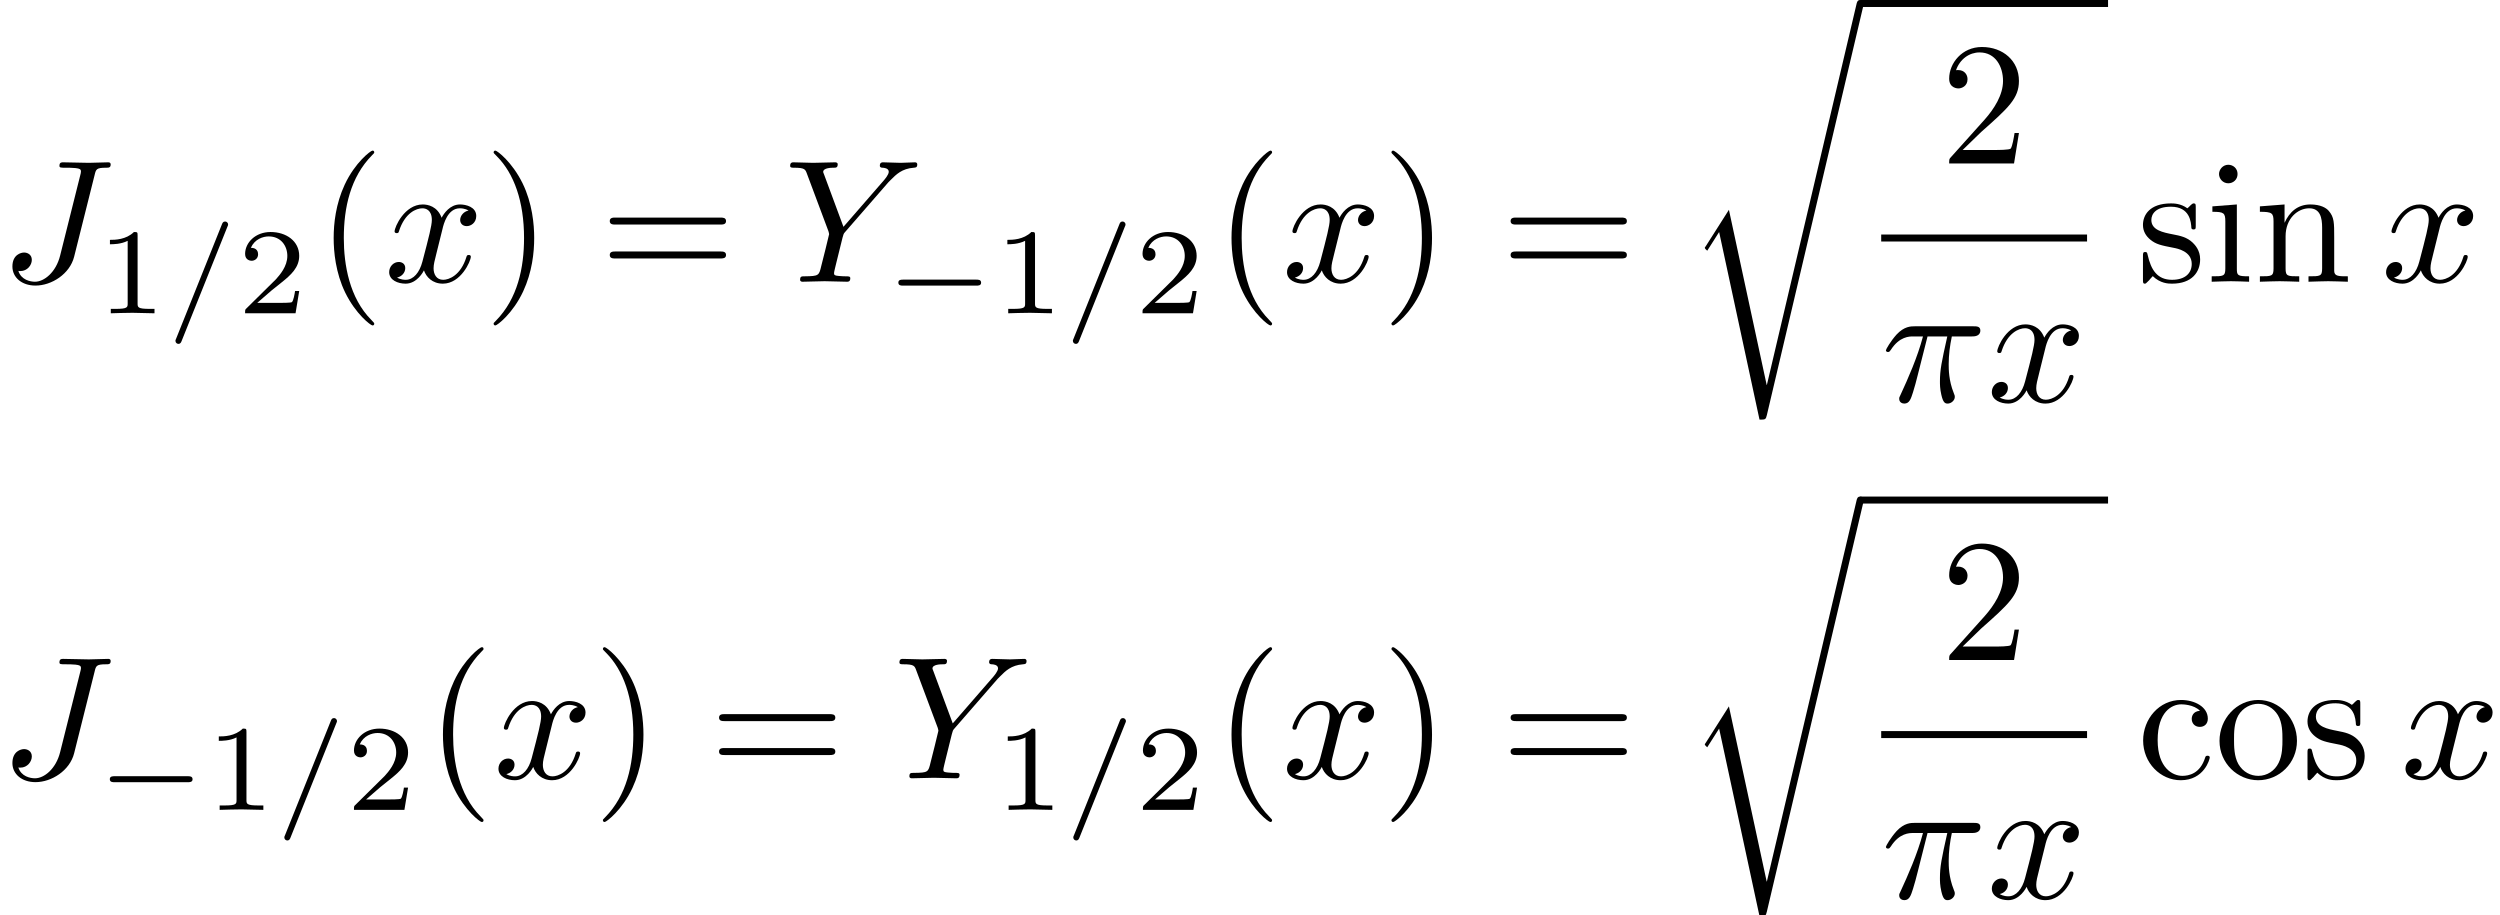
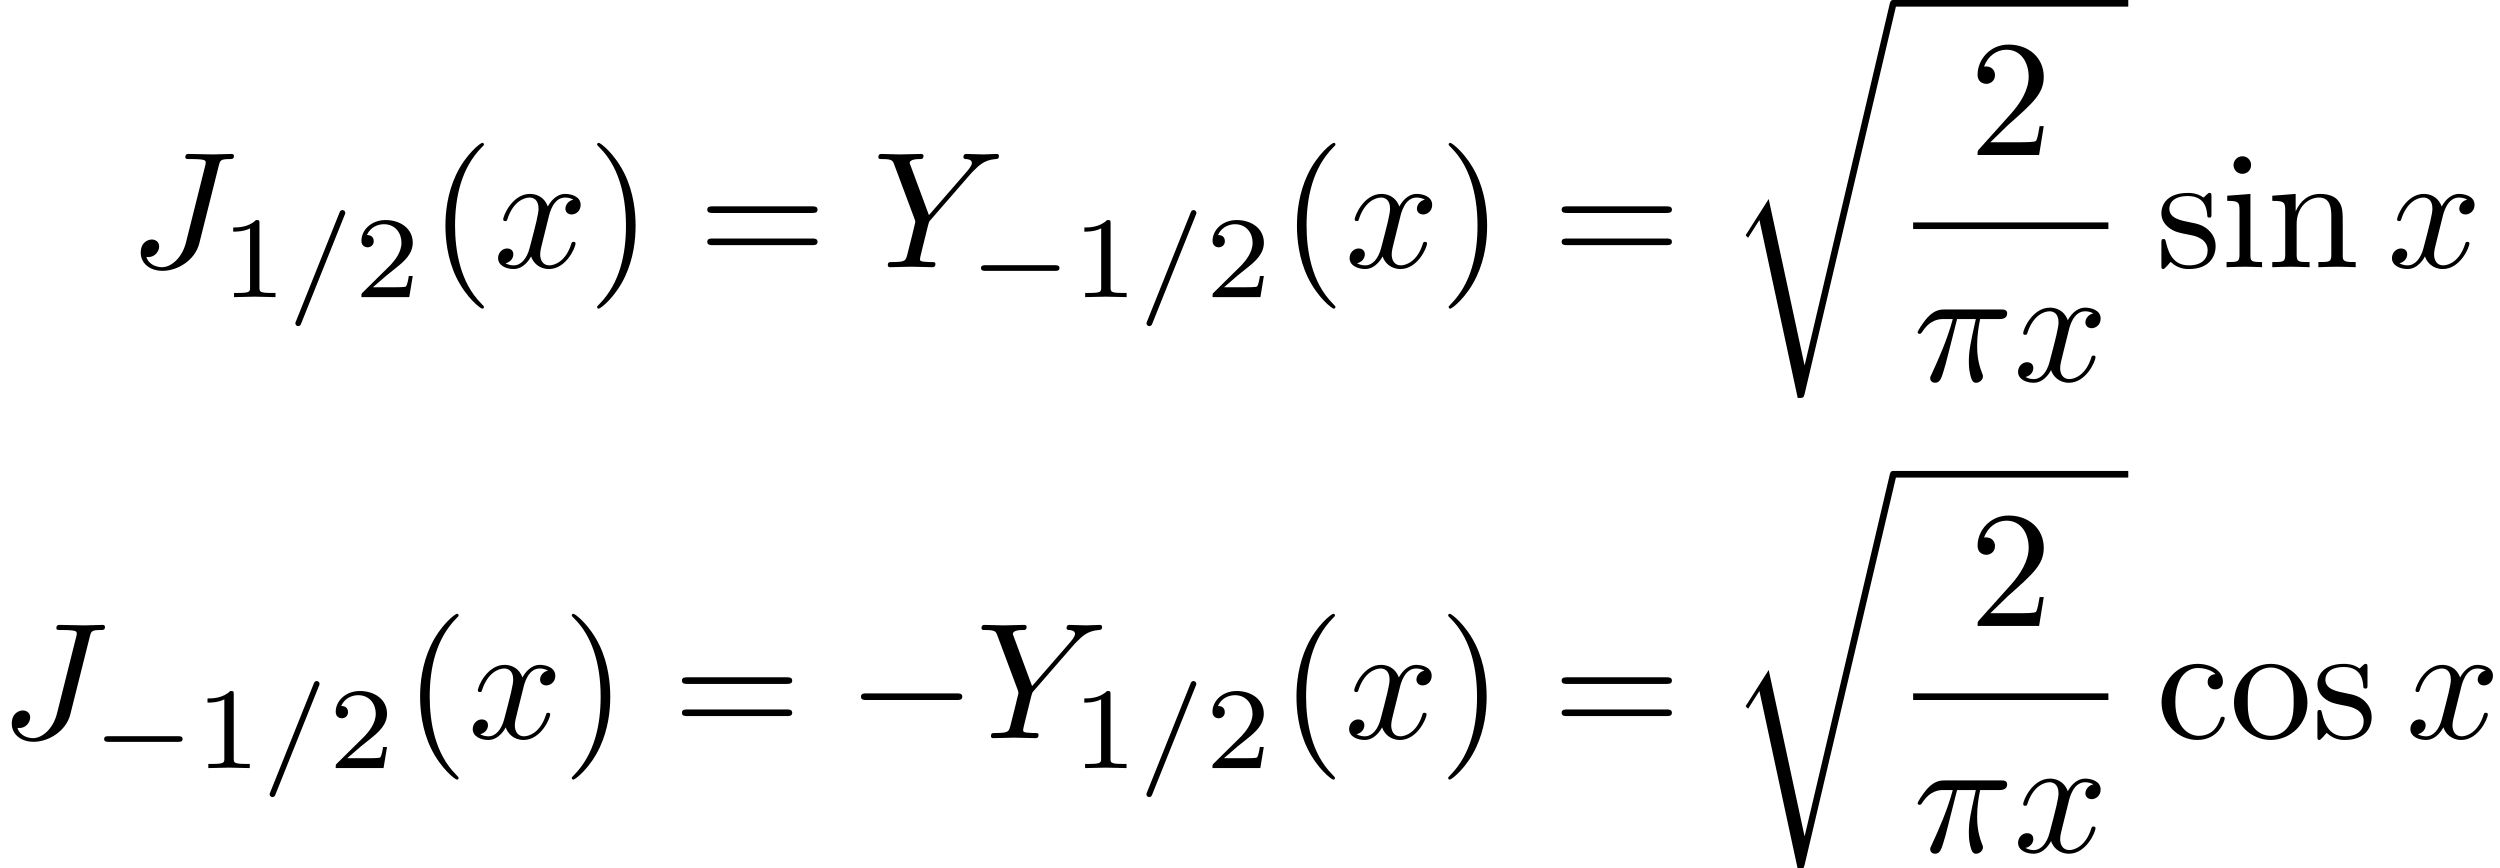
- <svg xmlns="http://www.w3.org/2000/svg" xmlns:xlink="http://www.w3.org/1999/xlink" height="52.117pt" version="1.1" viewBox="154.403 55.446 142.449 52.117" width="142.449pt">
+ <svg xmlns="http://www.w3.org/2000/svg" xmlns:xlink="http://www.w3.org/1999/xlink" height="52.117pt" version="1.1" viewBox="150.529 55.446 150.197 52.117" width="150.197pt">
  <defs>
-     <path d="M5.189 -1.576C5.3 -1.576 5.468 -1.576 5.468 -1.743C5.468 -1.918 5.307 -1.918 5.189 -1.918H1.032C0.921 -1.918 0.753 -1.918 0.753 -1.75C0.753 -1.576 0.914 -1.576 1.032 -1.576H5.189Z" id="g0-0" />
-     <path d="M2.336 -4.435C2.336 -4.624 2.322 -4.631 2.127 -4.631C1.681 -4.191 1.046 -4.184 0.76 -4.184V-3.933C0.928 -3.933 1.388 -3.933 1.771 -4.129V-0.572C1.771 -0.342 1.771 -0.251 1.074 -0.251H0.809V0C0.934 -0.007 1.792 -0.028 2.05 -0.028C2.267 -0.028 3.145 -0.007 3.299 0V-0.251H3.034C2.336 -0.251 2.336 -0.342 2.336 -0.572V-4.435Z" id="g4-49" />
-     <path d="M3.522 -1.269H3.285C3.264 -1.116 3.194 -0.704 3.103 -0.635C3.048 -0.593 2.511 -0.593 2.413 -0.593H1.13C1.862 -1.241 2.106 -1.437 2.525 -1.764C3.041 -2.176 3.522 -2.608 3.522 -3.271C3.522 -4.115 2.783 -4.631 1.89 -4.631C1.025 -4.631 0.439 -4.024 0.439 -3.382C0.439 -3.027 0.739 -2.992 0.809 -2.992C0.976 -2.992 1.179 -3.11 1.179 -3.361C1.179 -3.487 1.13 -3.731 0.767 -3.731C0.983 -4.226 1.458 -4.38 1.785 -4.38C2.483 -4.38 2.845 -3.836 2.845 -3.271C2.845 -2.664 2.413 -2.183 2.19 -1.932L0.509 -0.272C0.439 -0.209 0.439 -0.195 0.439 0H3.313L3.522 -1.269Z" id="g4-50" />
-     <path d="M3.494 -4.924C3.536 -5.014 3.536 -5.028 3.536 -5.056C3.536 -5.168 3.445 -5.23 3.368 -5.23C3.25 -5.23 3.215 -5.147 3.18 -5.056L0.579 1.437C0.537 1.527 0.537 1.541 0.537 1.569C0.537 1.681 0.628 1.743 0.704 1.743C0.823 1.743 0.858 1.66 0.893 1.569L3.494 -4.924Z" id="g2-61" />
-     <path d="M3.298 2.391C3.298 2.361 3.298 2.341 3.128 2.172C1.883 0.917 1.564 -0.966 1.564 -2.491C1.564 -4.224 1.943 -5.958 3.168 -7.203C3.298 -7.323 3.298 -7.342 3.298 -7.372C3.298 -7.442 3.258 -7.472 3.198 -7.472C3.098 -7.472 2.202 -6.795 1.614 -5.529C1.106 -4.433 0.986 -3.328 0.986 -2.491C0.986 -1.714 1.096 -0.508 1.644 0.618C2.242 1.843 3.098 2.491 3.198 2.491C3.258 2.491 3.298 2.461 3.298 2.391Z" id="g3-40" />
-     <path d="M2.879 -2.491C2.879 -3.268 2.77 -4.473 2.222 -5.599C1.624 -6.824 0.767 -7.472 0.667 -7.472C0.608 -7.472 0.568 -7.432 0.568 -7.372C0.568 -7.342 0.568 -7.323 0.757 -7.143C1.734 -6.157 2.301 -4.573 2.301 -2.491C2.301 -0.787 1.933 0.966 0.697 2.222C0.568 2.341 0.568 2.361 0.568 2.391C0.568 2.451 0.608 2.491 0.667 2.491C0.767 2.491 1.664 1.813 2.252 0.548C2.76 -0.548 2.879 -1.654 2.879 -2.491Z" id="g3-41" />
-     <path d="M1.265 -0.767L2.321 -1.793C3.875 -3.168 4.473 -3.706 4.473 -4.702C4.473 -5.838 3.577 -6.635 2.361 -6.635C1.235 -6.635 0.498 -5.719 0.498 -4.832C0.498 -4.274 0.996 -4.274 1.026 -4.274C1.196 -4.274 1.544 -4.394 1.544 -4.802C1.544 -5.061 1.365 -5.32 1.016 -5.32C0.936 -5.32 0.917 -5.32 0.887 -5.31C1.116 -5.958 1.654 -6.326 2.232 -6.326C3.138 -6.326 3.567 -5.519 3.567 -4.702C3.567 -3.905 3.068 -3.118 2.521 -2.501L0.608 -0.369C0.498 -0.259 0.498 -0.239 0.498 0H4.194L4.473 -1.734H4.224C4.174 -1.435 4.105 -0.996 4.005 -0.847C3.935 -0.767 3.278 -0.767 3.059 -0.767H1.265Z" id="g3-50" />
-     <path d="M6.844 -3.258C6.994 -3.258 7.183 -3.258 7.183 -3.457S6.994 -3.656 6.854 -3.656H0.887C0.747 -3.656 0.558 -3.656 0.558 -3.457S0.747 -3.258 0.897 -3.258H6.844ZM6.854 -1.325C6.994 -1.325 7.183 -1.325 7.183 -1.524S6.994 -1.724 6.844 -1.724H0.897C0.747 -1.724 0.558 -1.724 0.558 -1.524S0.747 -1.325 0.887 -1.325H6.854Z" id="g3-61" />
-     <path d="M1.166 -2.172C1.166 -3.796 1.983 -4.214 2.511 -4.214C2.6 -4.214 3.228 -4.204 3.577 -3.846C3.168 -3.816 3.108 -3.517 3.108 -3.387C3.108 -3.128 3.288 -2.929 3.567 -2.929C3.826 -2.929 4.025 -3.098 4.025 -3.397C4.025 -4.075 3.268 -4.463 2.501 -4.463C1.255 -4.463 0.339 -3.387 0.339 -2.152C0.339 -0.877 1.325 0.11 2.481 0.11C3.816 0.11 4.135 -1.086 4.135 -1.186S4.035 -1.285 4.005 -1.285C3.915 -1.285 3.895 -1.245 3.875 -1.186C3.587 -0.259 2.939 -0.139 2.57 -0.139C2.042 -0.139 1.166 -0.568 1.166 -2.172Z" id="g3-99" />
-     <path d="M1.763 -4.403L0.369 -4.294V-3.985C1.016 -3.985 1.106 -3.925 1.106 -3.437V-0.757C1.106 -0.309 0.996 -0.309 0.329 -0.309V0C0.648 -0.01 1.186 -0.03 1.425 -0.03C1.773 -0.03 2.122 -0.01 2.461 0V-0.309C1.803 -0.309 1.763 -0.359 1.763 -0.747V-4.403ZM1.803 -6.137C1.803 -6.456 1.554 -6.665 1.275 -6.665C0.966 -6.665 0.747 -6.396 0.747 -6.137C0.747 -5.868 0.966 -5.609 1.275 -5.609C1.554 -5.609 1.803 -5.818 1.803 -6.137Z" id="g3-105" />
-     <path d="M1.096 -3.427V-0.757C1.096 -0.309 0.986 -0.309 0.319 -0.309V0C0.667 -0.01 1.176 -0.03 1.445 -0.03C1.704 -0.03 2.222 -0.01 2.56 0V-0.309C1.893 -0.309 1.783 -0.309 1.783 -0.757V-2.59C1.783 -3.626 2.491 -4.184 3.128 -4.184C3.756 -4.184 3.865 -3.646 3.865 -3.078V-0.757C3.865 -0.309 3.756 -0.309 3.088 -0.309V0C3.437 -0.01 3.945 -0.03 4.214 -0.03C4.473 -0.03 4.991 -0.01 5.33 0V-0.309C4.812 -0.309 4.563 -0.309 4.553 -0.608V-2.511C4.553 -3.367 4.553 -3.676 4.244 -4.035C4.105 -4.204 3.776 -4.403 3.198 -4.403C2.471 -4.403 2.002 -3.975 1.724 -3.357V-4.403L0.319 -4.294V-3.985C1.016 -3.985 1.096 -3.915 1.096 -3.427Z" id="g3-110" />
-     <path d="M4.692 -2.132C4.692 -3.407 3.696 -4.463 2.491 -4.463C1.245 -4.463 0.279 -3.377 0.279 -2.132C0.279 -0.847 1.315 0.11 2.481 0.11C3.686 0.11 4.692 -0.867 4.692 -2.132ZM2.491 -0.139C2.062 -0.139 1.624 -0.349 1.355 -0.807C1.106 -1.245 1.106 -1.853 1.106 -2.212C1.106 -2.6 1.106 -3.138 1.345 -3.577C1.614 -4.035 2.082 -4.244 2.481 -4.244C2.919 -4.244 3.347 -4.025 3.606 -3.597S3.865 -2.59 3.865 -2.212C3.865 -1.853 3.865 -1.315 3.646 -0.877C3.427 -0.428 2.989 -0.139 2.491 -0.139Z" id="g3-111" />
-     <path d="M2.072 -1.933C2.291 -1.893 3.108 -1.734 3.108 -1.016C3.108 -0.508 2.76 -0.11 1.983 -0.11C1.146 -0.11 0.787 -0.677 0.598 -1.524C0.568 -1.654 0.558 -1.694 0.458 -1.694C0.329 -1.694 0.329 -1.624 0.329 -1.445V-0.13C0.329 0.04 0.329 0.11 0.438 0.11C0.488 0.11 0.498 0.1 0.687 -0.09C0.707 -0.11 0.707 -0.13 0.887 -0.319C1.325 0.1 1.773 0.11 1.983 0.11C3.128 0.11 3.587 -0.558 3.587 -1.275C3.587 -1.803 3.288 -2.102 3.168 -2.222C2.839 -2.54 2.451 -2.62 2.032 -2.7C1.474 -2.809 0.807 -2.939 0.807 -3.517C0.807 -3.865 1.066 -4.274 1.923 -4.274C3.019 -4.274 3.068 -3.377 3.088 -3.068C3.098 -2.979 3.188 -2.979 3.208 -2.979C3.337 -2.979 3.337 -3.029 3.337 -3.218V-4.224C3.337 -4.394 3.337 -4.463 3.228 -4.463C3.178 -4.463 3.158 -4.463 3.029 -4.344C2.999 -4.304 2.899 -4.214 2.859 -4.184C2.481 -4.463 2.072 -4.463 1.923 -4.463C0.707 -4.463 0.329 -3.796 0.329 -3.238C0.329 -2.889 0.488 -2.61 0.757 -2.391C1.076 -2.132 1.355 -2.072 2.072 -1.933Z" id="g3-115" />
-     <path d="M4.643 21.539H4.633L2.481 11.557L1.176 13.609C1.106 13.699 1.106 13.719 1.106 13.729C1.106 13.768 1.235 13.878 1.245 13.888L1.923 12.822L4.224 23.512C4.553 23.512 4.583 23.512 4.643 23.253L10.122 0.01C10.142 -0.06 10.162 -0.149 10.162 -0.199C10.162 -0.309 10.082 -0.399 9.963 -0.399C9.803 -0.399 9.773 -0.269 9.743 -0.13L4.643 21.539Z" id="g5-114" />
-     <path d="M2.64 -3.716H3.766C3.437 -2.242 3.347 -1.813 3.347 -1.146C3.347 -0.996 3.347 -0.727 3.427 -0.389C3.527 0.05 3.636 0.11 3.786 0.11C3.985 0.11 4.194 -0.07 4.194 -0.269C4.194 -0.329 4.194 -0.349 4.135 -0.488C3.846 -1.205 3.846 -1.853 3.846 -2.132C3.846 -2.66 3.915 -3.198 4.025 -3.716H5.161C5.29 -3.716 5.649 -3.716 5.649 -4.055C5.649 -4.294 5.44 -4.294 5.25 -4.294H1.913C1.694 -4.294 1.315 -4.294 0.877 -3.826C0.528 -3.437 0.269 -2.979 0.269 -2.929C0.269 -2.919 0.269 -2.829 0.389 -2.829C0.468 -2.829 0.488 -2.869 0.548 -2.949C1.036 -3.716 1.614 -3.716 1.813 -3.716H2.381C2.062 -2.511 1.524 -1.305 1.106 -0.399C1.026 -0.249 1.026 -0.229 1.026 -0.159C1.026 0.03 1.186 0.11 1.315 0.11C1.614 0.11 1.694 -0.169 1.813 -0.538C1.953 -0.996 1.953 -1.016 2.082 -1.514L2.64 -3.716Z" id="g1-25" />
-     <path d="M5.39 -6.077C5.469 -6.406 5.489 -6.496 6.037 -6.496C6.197 -6.496 6.306 -6.496 6.306 -6.685C6.306 -6.775 6.247 -6.804 6.167 -6.804C5.918 -6.804 5.31 -6.775 5.061 -6.775C4.732 -6.775 3.925 -6.804 3.597 -6.804C3.507 -6.804 3.387 -6.804 3.387 -6.605C3.387 -6.496 3.467 -6.496 3.726 -6.496C3.955 -6.496 4.055 -6.496 4.304 -6.476C4.543 -6.446 4.613 -6.416 4.613 -6.276C4.613 -6.217 4.593 -6.147 4.573 -6.067L3.427 -1.494C3.188 -0.528 2.511 0 1.993 0C1.734 0 1.205 -0.1 1.046 -0.618C1.076 -0.608 1.146 -0.608 1.166 -0.608C1.554 -0.608 1.813 -0.946 1.813 -1.245C1.813 -1.564 1.544 -1.664 1.375 -1.664C1.196 -1.664 0.707 -1.544 0.707 -0.867C0.707 -0.249 1.235 0.219 2.022 0.219C2.939 0.219 3.975 -0.438 4.224 -1.425L5.39 -6.077Z" id="g1-74" />
-     <path d="M5.948 -5.669L6.087 -5.808C6.386 -6.107 6.715 -6.446 7.392 -6.496C7.502 -6.506 7.592 -6.506 7.592 -6.685C7.592 -6.765 7.542 -6.804 7.462 -6.804C7.203 -6.804 6.914 -6.775 6.645 -6.775C6.316 -6.775 5.968 -6.804 5.649 -6.804C5.589 -6.804 5.46 -6.804 5.46 -6.615C5.46 -6.506 5.559 -6.496 5.609 -6.496C5.679 -6.496 5.968 -6.476 5.968 -6.266C5.968 -6.097 5.738 -5.838 5.699 -5.788L3.387 -3.128L2.291 -6.087C2.232 -6.227 2.232 -6.247 2.232 -6.257C2.232 -6.496 2.72 -6.496 2.819 -6.496C2.959 -6.496 3.059 -6.496 3.059 -6.695C3.059 -6.804 2.939 -6.804 2.909 -6.804C2.63 -6.804 1.933 -6.775 1.654 -6.775C1.405 -6.775 0.787 -6.804 0.538 -6.804C0.478 -6.804 0.349 -6.804 0.349 -6.605C0.349 -6.496 0.448 -6.496 0.578 -6.496C1.176 -6.496 1.215 -6.406 1.305 -6.157L2.531 -2.879C2.54 -2.849 2.57 -2.74 2.57 -2.71S2.172 -1.076 2.122 -0.897C1.993 -0.349 1.983 -0.319 1.186 -0.309C0.996 -0.309 0.917 -0.309 0.917 -0.11C0.917 0 1.036 0 1.056 0C1.335 0 2.032 -0.03 2.311 -0.03S3.308 0 3.587 0C3.656 0 3.776 0 3.776 -0.199C3.776 -0.309 3.686 -0.309 3.497 -0.309C3.477 -0.309 3.288 -0.309 3.118 -0.329C2.909 -0.349 2.849 -0.369 2.849 -0.488C2.849 -0.558 2.939 -0.907 2.989 -1.116L3.337 -2.521C3.387 -2.71 3.397 -2.74 3.477 -2.829L5.948 -5.669Z" id="g1-89" />
-     <path d="M3.328 -3.009C3.387 -3.268 3.616 -4.184 4.314 -4.184C4.364 -4.184 4.603 -4.184 4.812 -4.055C4.533 -4.005 4.334 -3.756 4.334 -3.517C4.334 -3.357 4.443 -3.168 4.712 -3.168C4.932 -3.168 5.25 -3.347 5.25 -3.746C5.25 -4.264 4.663 -4.403 4.324 -4.403C3.746 -4.403 3.397 -3.875 3.278 -3.646C3.029 -4.304 2.491 -4.403 2.202 -4.403C1.166 -4.403 0.598 -3.118 0.598 -2.869C0.598 -2.77 0.697 -2.77 0.717 -2.77C0.797 -2.77 0.827 -2.79 0.847 -2.879C1.186 -3.935 1.843 -4.184 2.182 -4.184C2.371 -4.184 2.72 -4.095 2.72 -3.517C2.72 -3.208 2.55 -2.54 2.182 -1.146C2.022 -0.528 1.674 -0.11 1.235 -0.11C1.176 -0.11 0.946 -0.11 0.737 -0.239C0.986 -0.289 1.205 -0.498 1.205 -0.777C1.205 -1.046 0.986 -1.126 0.837 -1.126C0.538 -1.126 0.289 -0.867 0.289 -0.548C0.289 -0.09 0.787 0.11 1.225 0.11C1.883 0.11 2.242 -0.588 2.271 -0.648C2.391 -0.279 2.75 0.11 3.347 0.11C4.374 0.11 4.941 -1.176 4.941 -1.425C4.941 -1.524 4.852 -1.524 4.822 -1.524C4.732 -1.524 4.712 -1.484 4.692 -1.415C4.364 -0.349 3.686 -0.11 3.367 -0.11C2.979 -0.11 2.819 -0.428 2.819 -0.767C2.819 -0.986 2.879 -1.205 2.989 -1.644L3.328 -3.009Z" id="g1-120" />
+     <path d="M6.565 -2.291C6.735 -2.291 6.914 -2.291 6.914 -2.491S6.735 -2.69 6.565 -2.69H1.176C1.006 -2.69 0.827 -2.69 0.827 -2.491S1.006 -2.291 1.176 -2.291H6.565Z" id="g0-0" />
+     <path d="M3.494 -4.924C3.536 -5.014 3.536 -5.028 3.536 -5.056C3.536 -5.168 3.445 -5.23 3.368 -5.23C3.25 -5.23 3.215 -5.147 3.18 -5.056L0.579 1.437C0.537 1.527 0.537 1.541 0.537 1.569C0.537 1.681 0.628 1.743 0.704 1.743C0.823 1.743 0.858 1.66 0.893 1.569L3.494 -4.924Z" id="g3-61" />
+     <path d="M2.336 -4.435C2.336 -4.624 2.322 -4.631 2.127 -4.631C1.681 -4.191 1.046 -4.184 0.76 -4.184V-3.933C0.928 -3.933 1.388 -3.933 1.771 -4.129V-0.572C1.771 -0.342 1.771 -0.251 1.074 -0.251H0.809V0C0.934 -0.007 1.792 -0.028 2.05 -0.028C2.267 -0.028 3.145 -0.007 3.299 0V-0.251H3.034C2.336 -0.251 2.336 -0.342 2.336 -0.572V-4.435Z" id="g5-49" />
+     <path d="M3.522 -1.269H3.285C3.264 -1.116 3.194 -0.704 3.103 -0.635C3.048 -0.593 2.511 -0.593 2.413 -0.593H1.13C1.862 -1.241 2.106 -1.437 2.525 -1.764C3.041 -2.176 3.522 -2.608 3.522 -3.271C3.522 -4.115 2.783 -4.631 1.89 -4.631C1.025 -4.631 0.439 -4.024 0.439 -3.382C0.439 -3.027 0.739 -2.992 0.809 -2.992C0.976 -2.992 1.179 -3.11 1.179 -3.361C1.179 -3.487 1.13 -3.731 0.767 -3.731C0.983 -4.226 1.458 -4.38 1.785 -4.38C2.483 -4.38 2.845 -3.836 2.845 -3.271C2.845 -2.664 2.413 -2.183 2.19 -1.932L0.509 -0.272C0.439 -0.209 0.439 -0.195 0.439 0H3.313L3.522 -1.269Z" id="g5-50" />
+     <path d="M3.298 2.391C3.298 2.361 3.298 2.341 3.128 2.172C1.883 0.917 1.564 -0.966 1.564 -2.491C1.564 -4.224 1.943 -5.958 3.168 -7.203C3.298 -7.323 3.298 -7.342 3.298 -7.372C3.298 -7.442 3.258 -7.472 3.198 -7.472C3.098 -7.472 2.202 -6.795 1.614 -5.529C1.106 -4.433 0.986 -3.328 0.986 -2.491C0.986 -1.714 1.096 -0.508 1.644 0.618C2.242 1.843 3.098 2.491 3.198 2.491C3.258 2.491 3.298 2.461 3.298 2.391Z" id="g4-40" />
+     <path d="M2.879 -2.491C2.879 -3.268 2.77 -4.473 2.222 -5.599C1.624 -6.824 0.767 -7.472 0.667 -7.472C0.608 -7.472 0.568 -7.432 0.568 -7.372C0.568 -7.342 0.568 -7.323 0.757 -7.143C1.734 -6.157 2.301 -4.573 2.301 -2.491C2.301 -0.787 1.933 0.966 0.697 2.222C0.568 2.341 0.568 2.361 0.568 2.391C0.568 2.451 0.608 2.491 0.667 2.491C0.767 2.491 1.664 1.813 2.252 0.548C2.76 -0.548 2.879 -1.654 2.879 -2.491Z" id="g4-41" />
+     <path d="M1.265 -0.767L2.321 -1.793C3.875 -3.168 4.473 -3.706 4.473 -4.702C4.473 -5.838 3.577 -6.635 2.361 -6.635C1.235 -6.635 0.498 -5.719 0.498 -4.832C0.498 -4.274 0.996 -4.274 1.026 -4.274C1.196 -4.274 1.544 -4.394 1.544 -4.802C1.544 -5.061 1.365 -5.32 1.016 -5.32C0.936 -5.32 0.917 -5.32 0.887 -5.31C1.116 -5.958 1.654 -6.326 2.232 -6.326C3.138 -6.326 3.567 -5.519 3.567 -4.702C3.567 -3.905 3.068 -3.118 2.521 -2.501L0.608 -0.369C0.498 -0.259 0.498 -0.239 0.498 0H4.194L4.473 -1.734H4.224C4.174 -1.435 4.105 -0.996 4.005 -0.847C3.935 -0.767 3.278 -0.767 3.059 -0.767H1.265Z" id="g4-50" />
+     <path d="M6.844 -3.258C6.994 -3.258 7.183 -3.258 7.183 -3.457S6.994 -3.656 6.854 -3.656H0.887C0.747 -3.656 0.558 -3.656 0.558 -3.457S0.747 -3.258 0.897 -3.258H6.844ZM6.854 -1.325C6.994 -1.325 7.183 -1.325 7.183 -1.524S6.994 -1.724 6.844 -1.724H0.897C0.747 -1.724 0.558 -1.724 0.558 -1.524S0.747 -1.325 0.887 -1.325H6.854Z" id="g4-61" />
+     <path d="M1.166 -2.172C1.166 -3.796 1.983 -4.214 2.511 -4.214C2.6 -4.214 3.228 -4.204 3.577 -3.846C3.168 -3.816 3.108 -3.517 3.108 -3.387C3.108 -3.128 3.288 -2.929 3.567 -2.929C3.826 -2.929 4.025 -3.098 4.025 -3.397C4.025 -4.075 3.268 -4.463 2.501 -4.463C1.255 -4.463 0.339 -3.387 0.339 -2.152C0.339 -0.877 1.325 0.11 2.481 0.11C3.816 0.11 4.135 -1.086 4.135 -1.186S4.035 -1.285 4.005 -1.285C3.915 -1.285 3.895 -1.245 3.875 -1.186C3.587 -0.259 2.939 -0.139 2.57 -0.139C2.042 -0.139 1.166 -0.568 1.166 -2.172Z" id="g4-99" />
+     <path d="M1.763 -4.403L0.369 -4.294V-3.985C1.016 -3.985 1.106 -3.925 1.106 -3.437V-0.757C1.106 -0.309 0.996 -0.309 0.329 -0.309V0C0.648 -0.01 1.186 -0.03 1.425 -0.03C1.773 -0.03 2.122 -0.01 2.461 0V-0.309C1.803 -0.309 1.763 -0.359 1.763 -0.747V-4.403ZM1.803 -6.137C1.803 -6.456 1.554 -6.665 1.275 -6.665C0.966 -6.665 0.747 -6.396 0.747 -6.137C0.747 -5.868 0.966 -5.609 1.275 -5.609C1.554 -5.609 1.803 -5.818 1.803 -6.137Z" id="g4-105" />
+     <path d="M1.096 -3.427V-0.757C1.096 -0.309 0.986 -0.309 0.319 -0.309V0C0.667 -0.01 1.176 -0.03 1.445 -0.03C1.704 -0.03 2.222 -0.01 2.56 0V-0.309C1.893 -0.309 1.783 -0.309 1.783 -0.757V-2.59C1.783 -3.626 2.491 -4.184 3.128 -4.184C3.756 -4.184 3.865 -3.646 3.865 -3.078V-0.757C3.865 -0.309 3.756 -0.309 3.088 -0.309V0C3.437 -0.01 3.945 -0.03 4.214 -0.03C4.473 -0.03 4.991 -0.01 5.33 0V-0.309C4.812 -0.309 4.563 -0.309 4.553 -0.608V-2.511C4.553 -3.367 4.553 -3.676 4.244 -4.035C4.105 -4.204 3.776 -4.403 3.198 -4.403C2.471 -4.403 2.002 -3.975 1.724 -3.357V-4.403L0.319 -4.294V-3.985C1.016 -3.985 1.096 -3.915 1.096 -3.427Z" id="g4-110" />
+     <path d="M4.692 -2.132C4.692 -3.407 3.696 -4.463 2.491 -4.463C1.245 -4.463 0.279 -3.377 0.279 -2.132C0.279 -0.847 1.315 0.11 2.481 0.11C3.686 0.11 4.692 -0.867 4.692 -2.132ZM2.491 -0.139C2.062 -0.139 1.624 -0.349 1.355 -0.807C1.106 -1.245 1.106 -1.853 1.106 -2.212C1.106 -2.6 1.106 -3.138 1.345 -3.577C1.614 -4.035 2.082 -4.244 2.481 -4.244C2.919 -4.244 3.347 -4.025 3.606 -3.597S3.865 -2.59 3.865 -2.212C3.865 -1.853 3.865 -1.315 3.646 -0.877C3.427 -0.428 2.989 -0.139 2.491 -0.139Z" id="g4-111" />
+     <path d="M2.072 -1.933C2.291 -1.893 3.108 -1.734 3.108 -1.016C3.108 -0.508 2.76 -0.11 1.983 -0.11C1.146 -0.11 0.787 -0.677 0.598 -1.524C0.568 -1.654 0.558 -1.694 0.458 -1.694C0.329 -1.694 0.329 -1.624 0.329 -1.445V-0.13C0.329 0.04 0.329 0.11 0.438 0.11C0.488 0.11 0.498 0.1 0.687 -0.09C0.707 -0.11 0.707 -0.13 0.887 -0.319C1.325 0.1 1.773 0.11 1.983 0.11C3.128 0.11 3.587 -0.558 3.587 -1.275C3.587 -1.803 3.288 -2.102 3.168 -2.222C2.839 -2.54 2.451 -2.62 2.032 -2.7C1.474 -2.809 0.807 -2.939 0.807 -3.517C0.807 -3.865 1.066 -4.274 1.923 -4.274C3.019 -4.274 3.068 -3.377 3.088 -3.068C3.098 -2.979 3.188 -2.979 3.208 -2.979C3.337 -2.979 3.337 -3.029 3.337 -3.218V-4.224C3.337 -4.394 3.337 -4.463 3.228 -4.463C3.178 -4.463 3.158 -4.463 3.029 -4.344C2.999 -4.304 2.899 -4.214 2.859 -4.184C2.481 -4.463 2.072 -4.463 1.923 -4.463C0.707 -4.463 0.329 -3.796 0.329 -3.238C0.329 -2.889 0.488 -2.61 0.757 -2.391C1.076 -2.132 1.355 -2.072 2.072 -1.933Z" id="g4-115" />
+     <path d="M5.189 -1.576C5.3 -1.576 5.468 -1.576 5.468 -1.743C5.468 -1.918 5.307 -1.918 5.189 -1.918H1.032C0.921 -1.918 0.753 -1.918 0.753 -1.75C0.753 -1.576 0.914 -1.576 1.032 -1.576H5.189Z" id="g1-0" />
+     <path d="M2.64 -3.716H3.766C3.437 -2.242 3.347 -1.813 3.347 -1.146C3.347 -0.996 3.347 -0.727 3.427 -0.389C3.527 0.05 3.636 0.11 3.786 0.11C3.985 0.11 4.194 -0.07 4.194 -0.269C4.194 -0.329 4.194 -0.349 4.135 -0.488C3.846 -1.205 3.846 -1.853 3.846 -2.132C3.846 -2.66 3.915 -3.198 4.025 -3.716H5.161C5.29 -3.716 5.649 -3.716 5.649 -4.055C5.649 -4.294 5.44 -4.294 5.25 -4.294H1.913C1.694 -4.294 1.315 -4.294 0.877 -3.826C0.528 -3.437 0.269 -2.979 0.269 -2.929C0.269 -2.919 0.269 -2.829 0.389 -2.829C0.468 -2.829 0.488 -2.869 0.548 -2.949C1.036 -3.716 1.614 -3.716 1.813 -3.716H2.381C2.062 -2.511 1.524 -1.305 1.106 -0.399C1.026 -0.249 1.026 -0.229 1.026 -0.159C1.026 0.03 1.186 0.11 1.315 0.11C1.614 0.11 1.694 -0.169 1.813 -0.538C1.953 -0.996 1.953 -1.016 2.082 -1.514L2.64 -3.716Z" id="g2-25" />
+     <path d="M5.39 -6.077C5.469 -6.406 5.489 -6.496 6.037 -6.496C6.197 -6.496 6.306 -6.496 6.306 -6.685C6.306 -6.775 6.247 -6.804 6.167 -6.804C5.918 -6.804 5.31 -6.775 5.061 -6.775C4.732 -6.775 3.925 -6.804 3.597 -6.804C3.507 -6.804 3.387 -6.804 3.387 -6.605C3.387 -6.496 3.467 -6.496 3.726 -6.496C3.955 -6.496 4.055 -6.496 4.304 -6.476C4.543 -6.446 4.613 -6.416 4.613 -6.276C4.613 -6.217 4.593 -6.147 4.573 -6.067L3.427 -1.494C3.188 -0.528 2.511 0 1.993 0C1.734 0 1.205 -0.1 1.046 -0.618C1.076 -0.608 1.146 -0.608 1.166 -0.608C1.554 -0.608 1.813 -0.946 1.813 -1.245C1.813 -1.564 1.544 -1.664 1.375 -1.664C1.196 -1.664 0.707 -1.544 0.707 -0.867C0.707 -0.249 1.235 0.219 2.022 0.219C2.939 0.219 3.975 -0.438 4.224 -1.425L5.39 -6.077Z" id="g2-74" />
+     <path d="M5.948 -5.669L6.087 -5.808C6.386 -6.107 6.715 -6.446 7.392 -6.496C7.502 -6.506 7.592 -6.506 7.592 -6.685C7.592 -6.765 7.542 -6.804 7.462 -6.804C7.203 -6.804 6.914 -6.775 6.645 -6.775C6.316 -6.775 5.968 -6.804 5.649 -6.804C5.589 -6.804 5.46 -6.804 5.46 -6.615C5.46 -6.506 5.559 -6.496 5.609 -6.496C5.679 -6.496 5.968 -6.476 5.968 -6.266C5.968 -6.097 5.738 -5.838 5.699 -5.788L3.387 -3.128L2.291 -6.087C2.232 -6.227 2.232 -6.247 2.232 -6.257C2.232 -6.496 2.72 -6.496 2.819 -6.496C2.959 -6.496 3.059 -6.496 3.059 -6.695C3.059 -6.804 2.939 -6.804 2.909 -6.804C2.63 -6.804 1.933 -6.775 1.654 -6.775C1.405 -6.775 0.787 -6.804 0.538 -6.804C0.478 -6.804 0.349 -6.804 0.349 -6.605C0.349 -6.496 0.448 -6.496 0.578 -6.496C1.176 -6.496 1.215 -6.406 1.305 -6.157L2.531 -2.879C2.54 -2.849 2.57 -2.74 2.57 -2.71S2.172 -1.076 2.122 -0.897C1.993 -0.349 1.983 -0.319 1.186 -0.309C0.996 -0.309 0.917 -0.309 0.917 -0.11C0.917 0 1.036 0 1.056 0C1.335 0 2.032 -0.03 2.311 -0.03S3.308 0 3.587 0C3.656 0 3.776 0 3.776 -0.199C3.776 -0.309 3.686 -0.309 3.497 -0.309C3.477 -0.309 3.288 -0.309 3.118 -0.329C2.909 -0.349 2.849 -0.369 2.849 -0.488C2.849 -0.558 2.939 -0.907 2.989 -1.116L3.337 -2.521C3.387 -2.71 3.397 -2.74 3.477 -2.829L5.948 -5.669Z" id="g2-89" />
+     <path d="M3.328 -3.009C3.387 -3.268 3.616 -4.184 4.314 -4.184C4.364 -4.184 4.603 -4.184 4.812 -4.055C4.533 -4.005 4.334 -3.756 4.334 -3.517C4.334 -3.357 4.443 -3.168 4.712 -3.168C4.932 -3.168 5.25 -3.347 5.25 -3.746C5.25 -4.264 4.663 -4.403 4.324 -4.403C3.746 -4.403 3.397 -3.875 3.278 -3.646C3.029 -4.304 2.491 -4.403 2.202 -4.403C1.166 -4.403 0.598 -3.118 0.598 -2.869C0.598 -2.77 0.697 -2.77 0.717 -2.77C0.797 -2.77 0.827 -2.79 0.847 -2.879C1.186 -3.935 1.843 -4.184 2.182 -4.184C2.371 -4.184 2.72 -4.095 2.72 -3.517C2.72 -3.208 2.55 -2.54 2.182 -1.146C2.022 -0.528 1.674 -0.11 1.235 -0.11C1.176 -0.11 0.946 -0.11 0.737 -0.239C0.986 -0.289 1.205 -0.498 1.205 -0.777C1.205 -1.046 0.986 -1.126 0.837 -1.126C0.538 -1.126 0.289 -0.867 0.289 -0.548C0.289 -0.09 0.787 0.11 1.225 0.11C1.883 0.11 2.242 -0.588 2.271 -0.648C2.391 -0.279 2.75 0.11 3.347 0.11C4.374 0.11 4.941 -1.176 4.941 -1.425C4.941 -1.524 4.852 -1.524 4.822 -1.524C4.732 -1.524 4.712 -1.484 4.692 -1.415C4.364 -0.349 3.686 -0.11 3.367 -0.11C2.979 -0.11 2.819 -0.428 2.819 -0.767C2.819 -0.986 2.879 -1.205 2.989 -1.644L3.328 -3.009Z" id="g2-120" />
+     <path d="M4.643 21.539H4.633L2.481 11.557L1.176 13.609C1.106 13.699 1.106 13.719 1.106 13.729C1.106 13.768 1.235 13.878 1.245 13.888L1.923 12.822L4.224 23.512C4.553 23.512 4.583 23.512 4.643 23.253L10.122 0.01C10.142 -0.06 10.162 -0.149 10.162 -0.199C10.162 -0.309 10.082 -0.399 9.963 -0.399C9.803 -0.399 9.773 -0.269 9.743 -0.13L4.643 21.539Z" id="g6-114" />
  </defs>
  <g id="page1">
-     <use x="154.403" xlink:href="#g1-74" y="71.499" />
-     <use x="159.907" xlink:href="#g4-49" y="73.297" />
-     <use x="163.863" xlink:href="#g2-61" y="73.297" />
-     <use x="167.93" xlink:href="#g4-50" y="73.297" />
-     <use x="172.429" xlink:href="#g3-40" y="71.499" />
-     <use x="176.289" xlink:href="#g1-120" y="71.499" />
-     <use x="181.962" xlink:href="#g3-41" y="71.499" />
-     <use x="188.589" xlink:href="#g3-61" y="71.499" />
-     <use x="199.076" xlink:href="#g1-89" y="71.499" />
-     <use x="204.838" xlink:href="#g0-0" y="73.297" />
-     <use x="211.042" xlink:href="#g4-49" y="73.297" />
-     <use x="214.998" xlink:href="#g2-61" y="73.297" />
-     <use x="219.065" xlink:href="#g4-50" y="73.297" />
-     <use x="223.588" xlink:href="#g3-40" y="71.499" />
-     <use x="227.448" xlink:href="#g1-120" y="71.499" />
-     <use x="233.12" xlink:href="#g3-41" y="71.499" />
-     <use x="239.919" xlink:href="#g3-61" y="71.499" />
-     <use x="250.435" xlink:href="#g5-114" y="55.844" />
-     <rect height="0.398" width="14.121" x="260.398" y="55.446" />
-     <use x="264.968" xlink:href="#g3-50" y="64.759" />
-     <rect height="0.398" width="11.73" x="261.593" y="68.809" />
-     <use x="261.593" xlink:href="#g1-25" y="78.332" />
-     <use x="267.608" xlink:href="#g1-120" y="78.332" />
-     <use x="276.179" xlink:href="#g3-115" y="71.499" />
-     <use x="280.095" xlink:href="#g3-105" y="71.499" />
-     <use x="282.852" xlink:href="#g3-110" y="71.499" />
-     <use x="290.072" xlink:href="#g1-120" y="71.499" />
-     <use x="154.403" xlink:href="#g1-74" y="99.793" />
-     <use x="159.907" xlink:href="#g0-0" y="101.592" />
-     <use x="166.11" xlink:href="#g4-49" y="101.592" />
-     <use x="170.067" xlink:href="#g2-61" y="101.592" />
-     <use x="174.133" xlink:href="#g4-50" y="101.592" />
-     <use x="178.656" xlink:href="#g3-40" y="99.793" />
-     <use x="182.516" xlink:href="#g1-120" y="99.793" />
-     <use x="188.188" xlink:href="#g3-41" y="99.793" />
-     <use x="194.816" xlink:href="#g3-61" y="99.793" />
-     <use x="205.303" xlink:href="#g1-89" y="99.793" />
-     <use x="211.065" xlink:href="#g4-49" y="101.592" />
-     <use x="215.021" xlink:href="#g2-61" y="101.592" />
-     <use x="219.088" xlink:href="#g4-50" y="101.592" />
-     <use x="223.588" xlink:href="#g3-40" y="99.793" />
-     <use x="227.448" xlink:href="#g1-120" y="99.793" />
-     <use x="233.12" xlink:href="#g3-41" y="99.793" />
-     <use x="239.919" xlink:href="#g3-61" y="99.793" />
-     <use x="250.435" xlink:href="#g5-114" y="84.138" />
-     <rect height="0.398" width="14.121" x="260.398" y="83.74" />
-     <use x="264.968" xlink:href="#g3-50" y="93.053" />
-     <rect height="0.398" width="11.73" x="261.593" y="97.103" />
-     <use x="261.593" xlink:href="#g1-25" y="106.627" />
-     <use x="267.608" xlink:href="#g1-120" y="106.627" />
-     <use x="276.179" xlink:href="#g3-99" y="99.793" />
-     <use x="280.591" xlink:href="#g3-111" y="99.793" />
-     <use x="285.554" xlink:href="#g3-115" y="99.793" />
-     <use x="291.179" xlink:href="#g1-120" y="99.793" />
+     <use x="158.277" xlink:href="#g2-74" y="71.499" />
+     <use x="163.781" xlink:href="#g5-49" y="73.297" />
+     <use x="167.737" xlink:href="#g3-61" y="73.297" />
+     <use x="171.804" xlink:href="#g5-50" y="73.297" />
+     <use x="176.304" xlink:href="#g4-40" y="71.499" />
+     <use x="180.164" xlink:href="#g2-120" y="71.499" />
+     <use x="185.836" xlink:href="#g4-41" y="71.499" />
+     <use x="192.463" xlink:href="#g4-61" y="71.499" />
+     <use x="202.951" xlink:href="#g2-89" y="71.499" />
+     <use x="208.713" xlink:href="#g1-0" y="73.297" />
+     <use x="214.916" xlink:href="#g5-49" y="73.297" />
+     <use x="218.873" xlink:href="#g3-61" y="73.297" />
+     <use x="222.939" xlink:href="#g5-50" y="73.297" />
+     <use x="227.462" xlink:href="#g4-40" y="71.499" />
+     <use x="231.322" xlink:href="#g2-120" y="71.499" />
+     <use x="236.995" xlink:href="#g4-41" y="71.499" />
+     <use x="243.793" xlink:href="#g4-61" y="71.499" />
+     <use x="254.309" xlink:href="#g6-114" y="55.844" />
+     <rect height="0.398" width="14.121" x="264.272" y="55.446" />
+     <use x="268.842" xlink:href="#g4-50" y="64.759" />
+     <rect height="0.398" width="11.73" x="265.468" y="68.809" />
+     <use x="265.468" xlink:href="#g2-25" y="78.332" />
+     <use x="271.483" xlink:href="#g2-120" y="78.332" />
+     <use x="280.054" xlink:href="#g4-115" y="71.499" />
+     <use x="283.969" xlink:href="#g4-105" y="71.499" />
+     <use x="286.726" xlink:href="#g4-110" y="71.499" />
+     <use x="293.946" xlink:href="#g2-120" y="71.499" />
+     <use x="150.529" xlink:href="#g2-74" y="99.793" />
+     <use x="156.032" xlink:href="#g1-0" y="101.592" />
+     <use x="162.236" xlink:href="#g5-49" y="101.592" />
+     <use x="166.192" xlink:href="#g3-61" y="101.592" />
+     <use x="170.259" xlink:href="#g5-50" y="101.592" />
+     <use x="174.782" xlink:href="#g4-40" y="99.793" />
+     <use x="178.641" xlink:href="#g2-120" y="99.793" />
+     <use x="184.314" xlink:href="#g4-41" y="99.793" />
+     <use x="190.941" xlink:href="#g4-61" y="99.793" />
+     <use x="201.428" xlink:href="#g0-0" y="99.793" />
+     <use x="209.148" xlink:href="#g2-89" y="99.793" />
+     <use x="214.911" xlink:href="#g5-49" y="101.592" />
+     <use x="218.867" xlink:href="#g3-61" y="101.592" />
+     <use x="222.934" xlink:href="#g5-50" y="101.592" />
+     <use x="227.433" xlink:href="#g4-40" y="99.793" />
+     <use x="231.293" xlink:href="#g2-120" y="99.793" />
+     <use x="236.966" xlink:href="#g4-41" y="99.793" />
+     <use x="243.793" xlink:href="#g4-61" y="99.793" />
+     <use x="254.309" xlink:href="#g6-114" y="84.138" />
+     <rect height="0.398" width="14.121" x="264.272" y="83.74" />
+     <use x="268.842" xlink:href="#g4-50" y="93.053" />
+     <rect height="0.398" width="11.73" x="265.468" y="97.103" />
+     <use x="265.468" xlink:href="#g2-25" y="106.627" />
+     <use x="271.483" xlink:href="#g2-120" y="106.627" />
+     <use x="280.054" xlink:href="#g4-99" y="99.793" />
+     <use x="284.465" xlink:href="#g4-111" y="99.793" />
+     <use x="289.428" xlink:href="#g4-115" y="99.793" />
+     <use x="295.053" xlink:href="#g2-120" y="99.793" />
  </g>
</svg>
